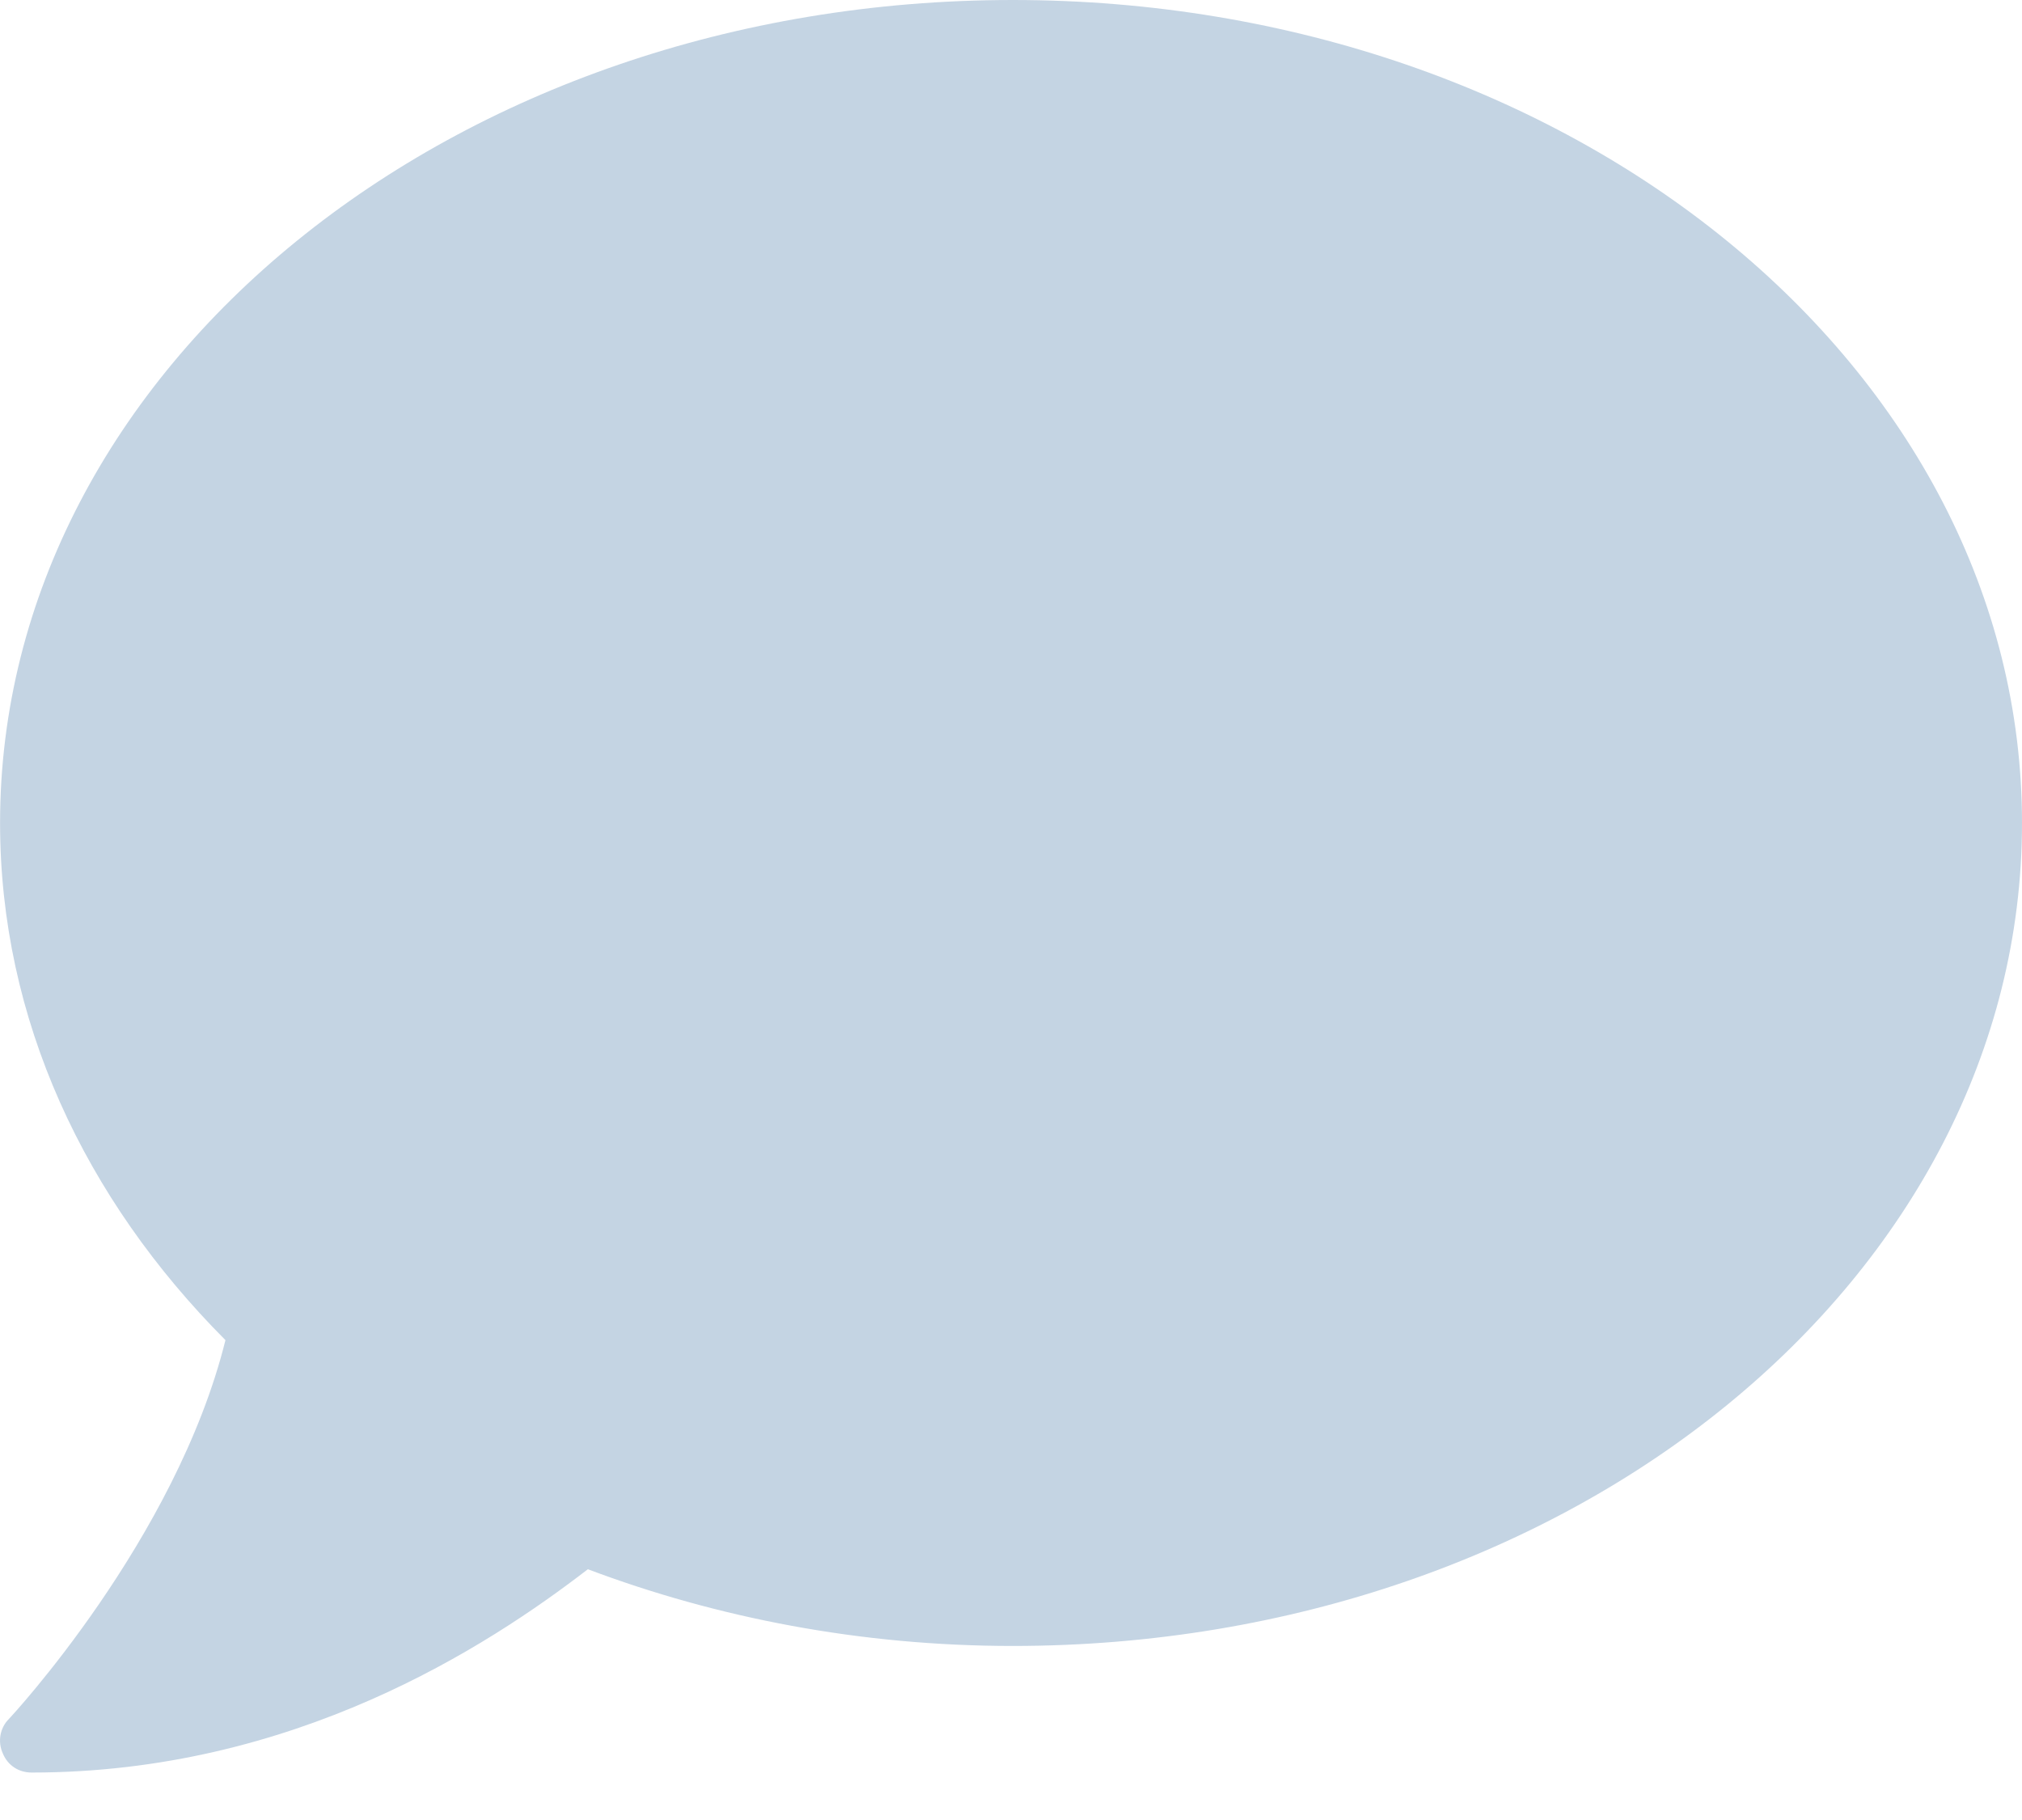
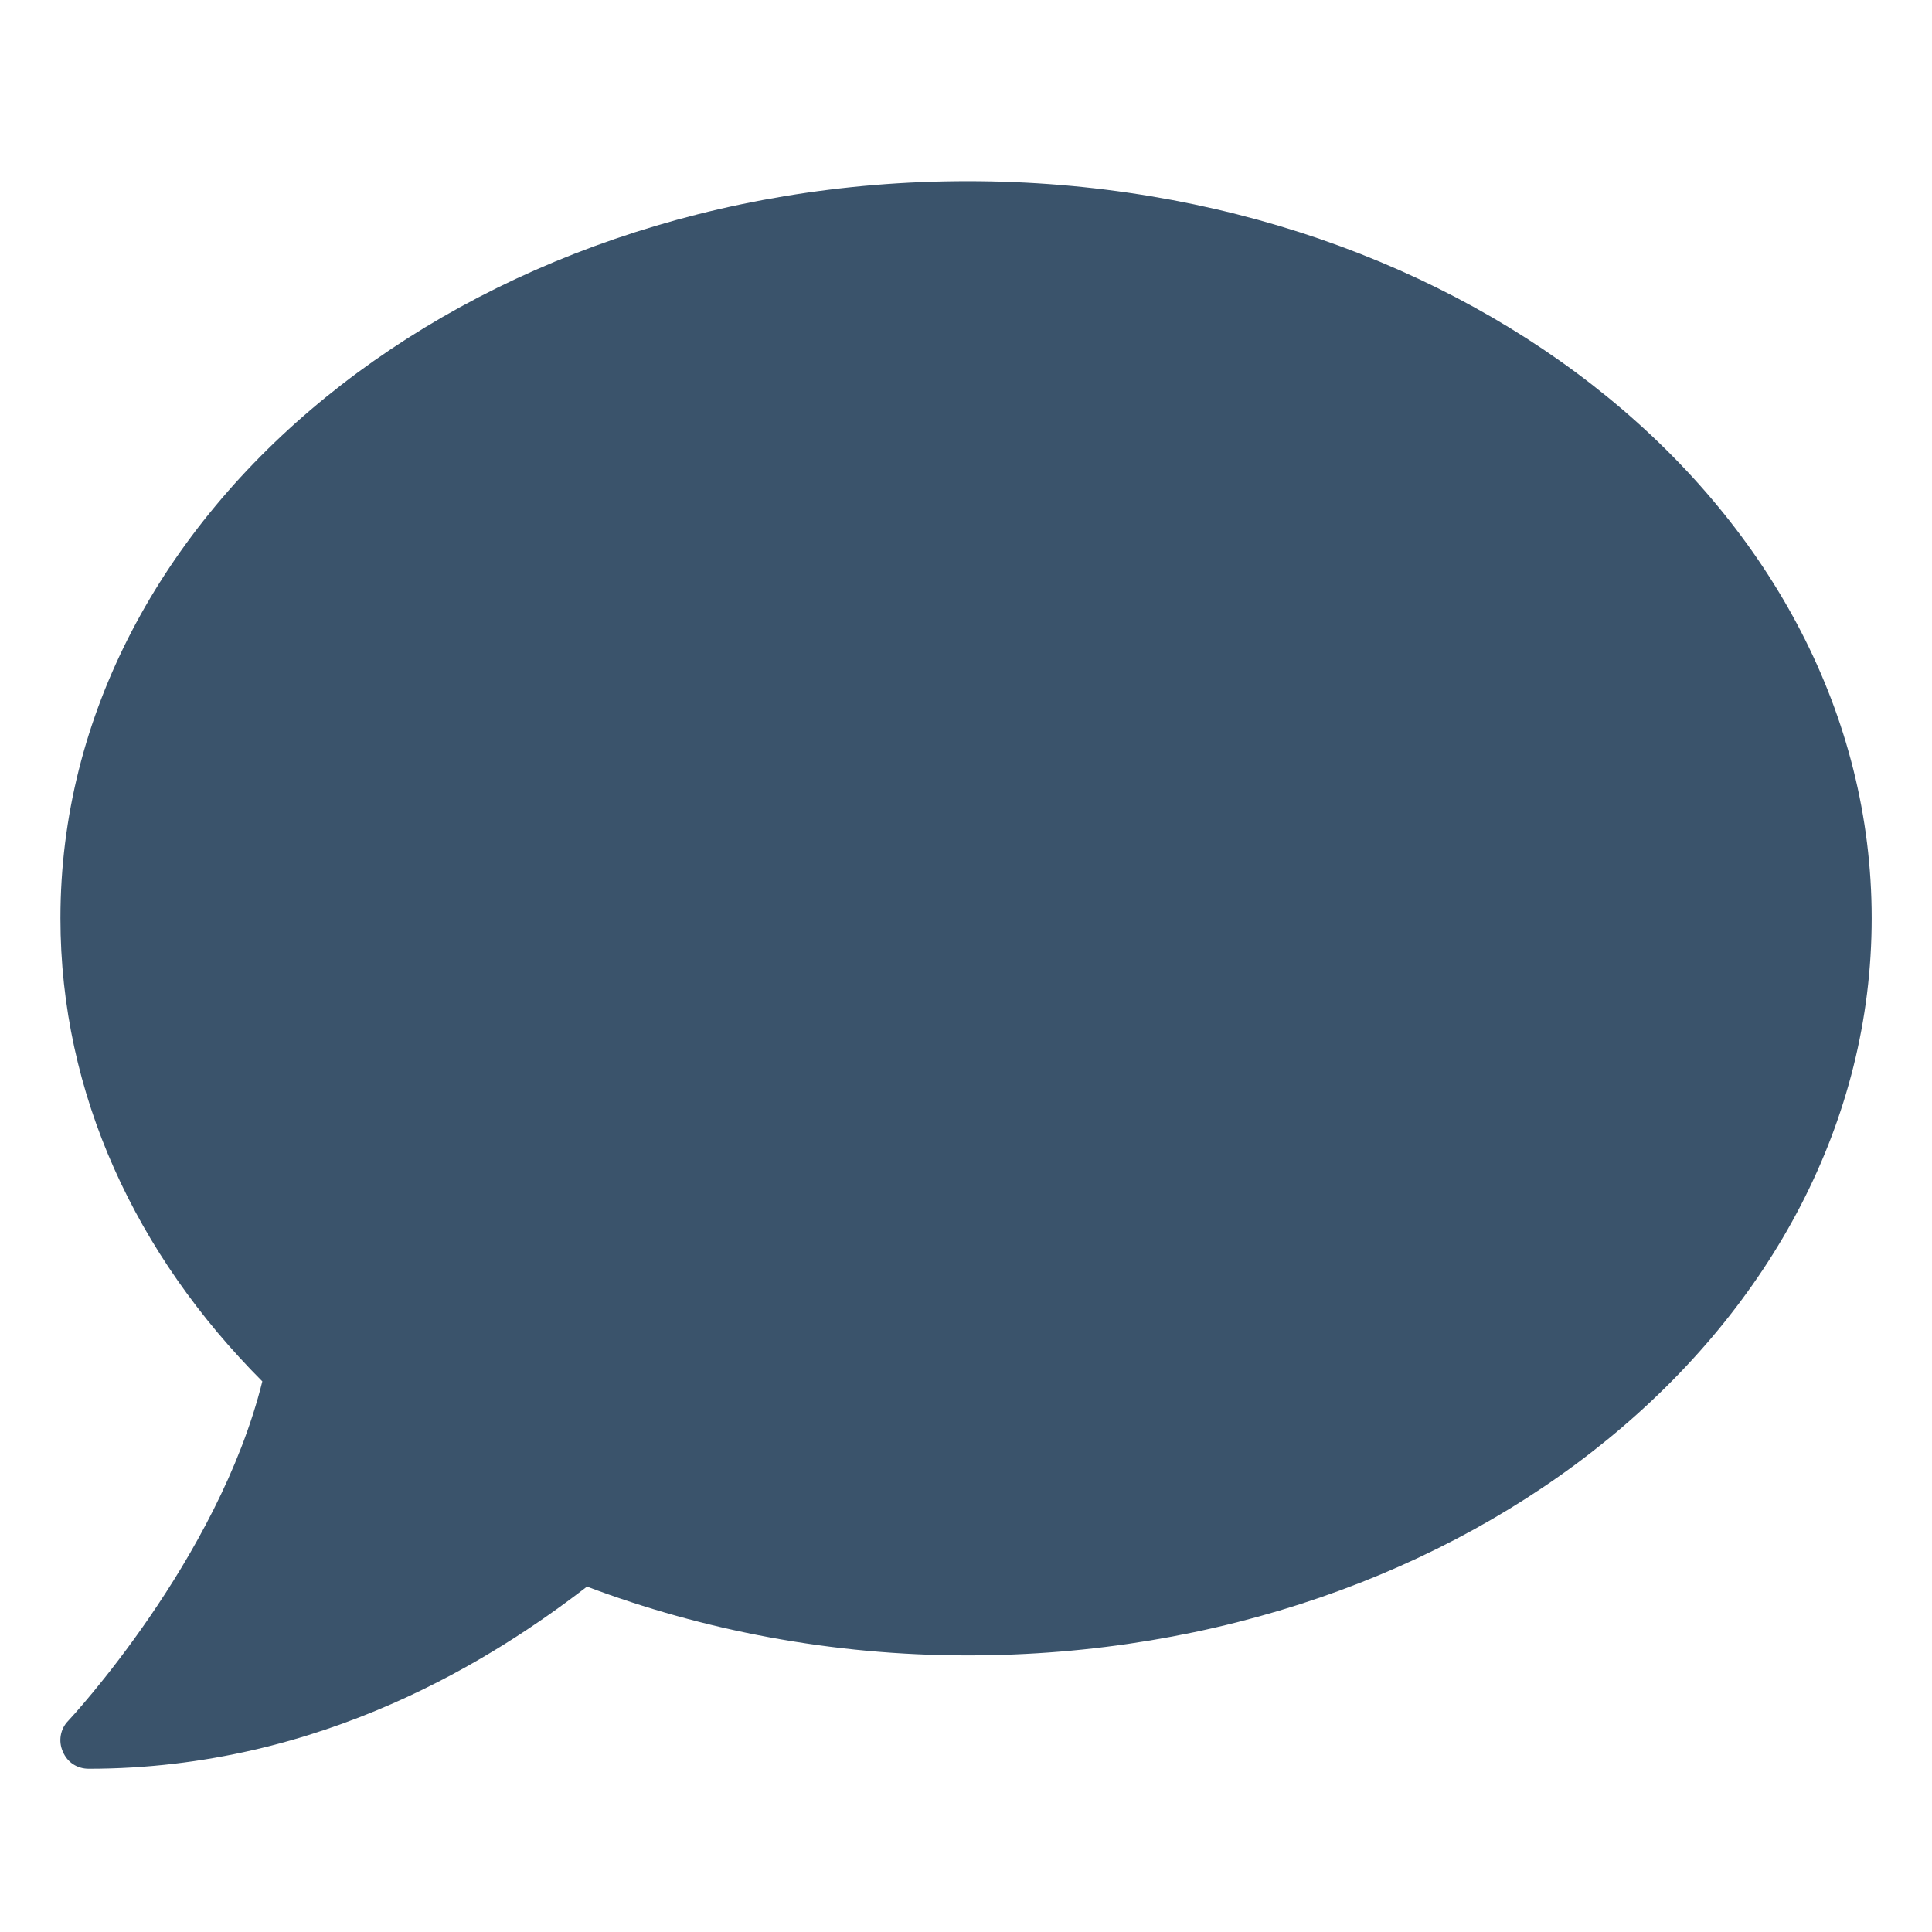
- <svg xmlns="http://www.w3.org/2000/svg" width="30" height="27" viewBox="0 0 30 27" fill="none">
-   <path d="M15.026 0C6.727 0 0.001 5.465 0.001 12.209C0.001 15.122 1.255 17.784 3.345 19.881C2.612 22.837 0.16 25.473 0.131 25.502C-0.001 25.634 -0.038 25.839 0.043 26.015C0.116 26.191 0.279 26.296 0.469 26.296C4.358 26.296 7.225 24.432 8.722 23.28C10.636 24.001 12.772 24.418 15.026 24.418C23.326 24.418 30 18.952 30 12.209C30 5.466 23.326 0 15.026 0Z" fill="#C4D4E3" />
+ <svg xmlns="http://www.w3.org/2000/svg" width="18" height="18" viewBox="0 0 18 18" fill="none">
+   <path d="M9.015 1.688C4.346 1.688 0.563 4.761 0.563 8.555C0.563 10.194 1.268 11.691 2.444 12.87C2.032 14.534 0.652 16.016 0.636 16.032C0.562 16.107 0.541 16.222 0.586 16.321C0.628 16.42 0.719 16.479 0.827 16.479C3.014 16.479 4.627 15.431 5.469 14.782C6.545 15.188 7.747 15.423 9.015 15.423C13.683 15.423 17.438 12.348 17.438 8.555C17.438 4.762 13.683 1.688 9.015 1.688Z" fill="#3A536B" />
</svg>
